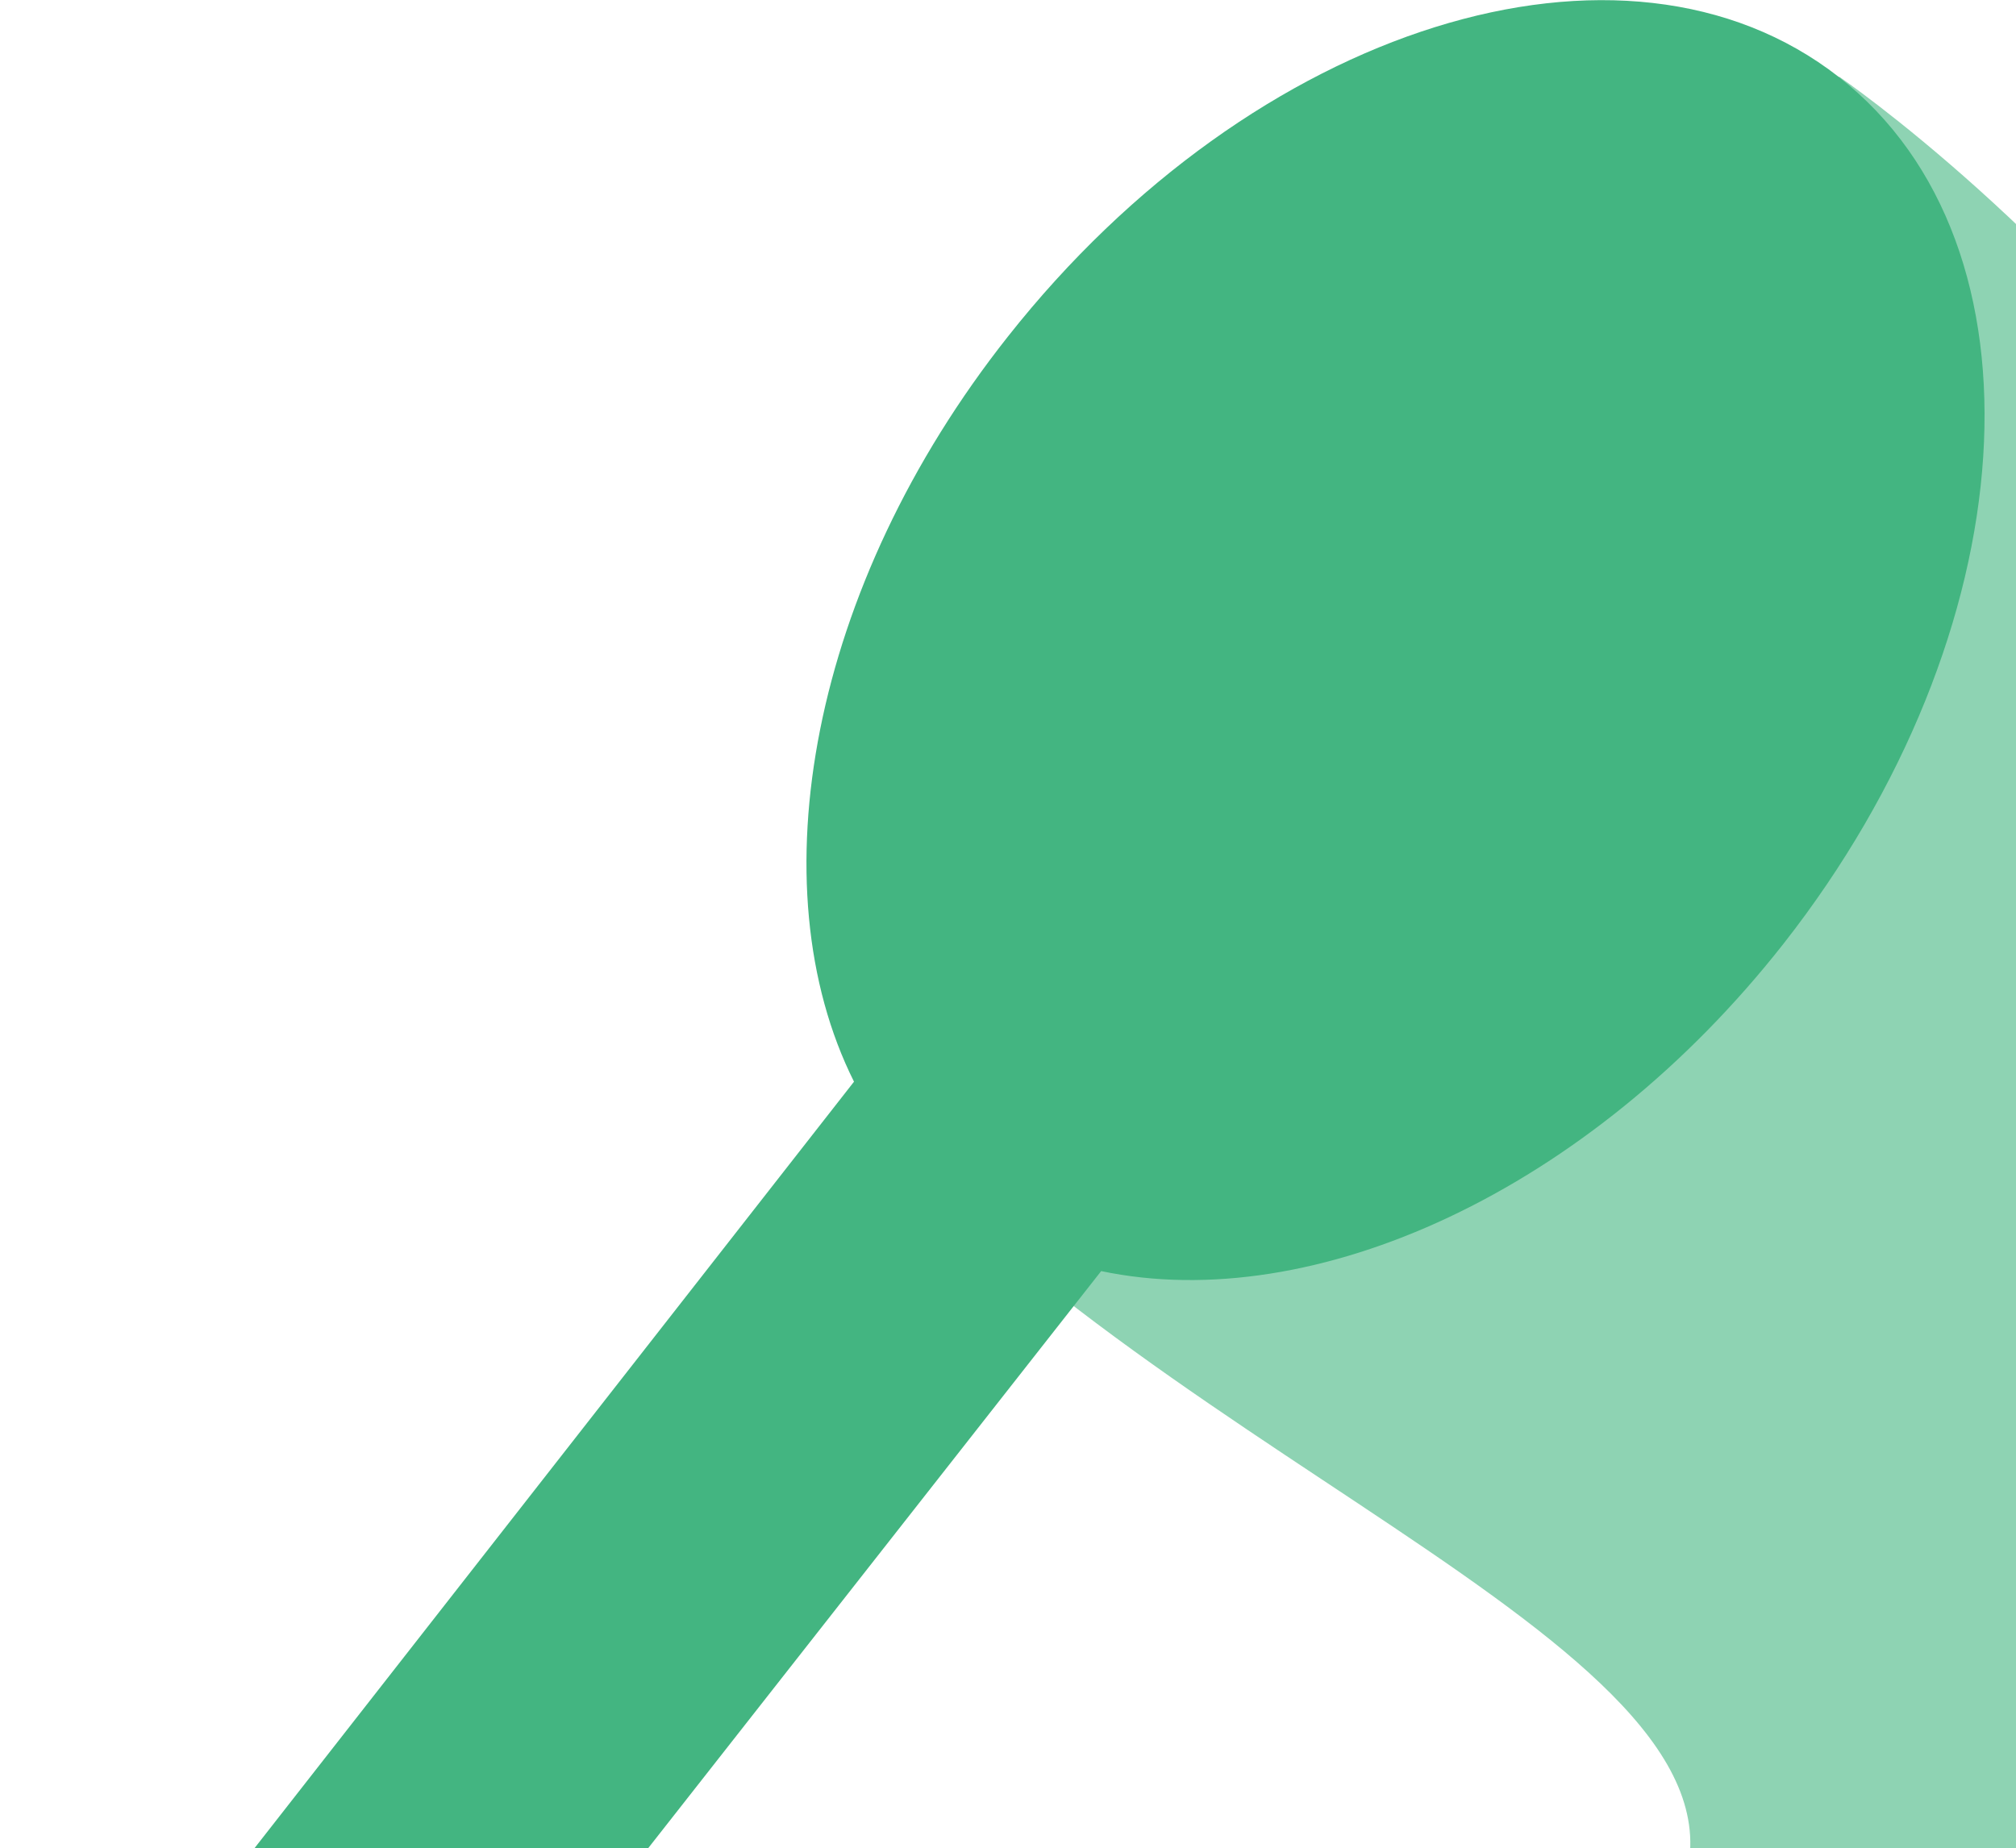
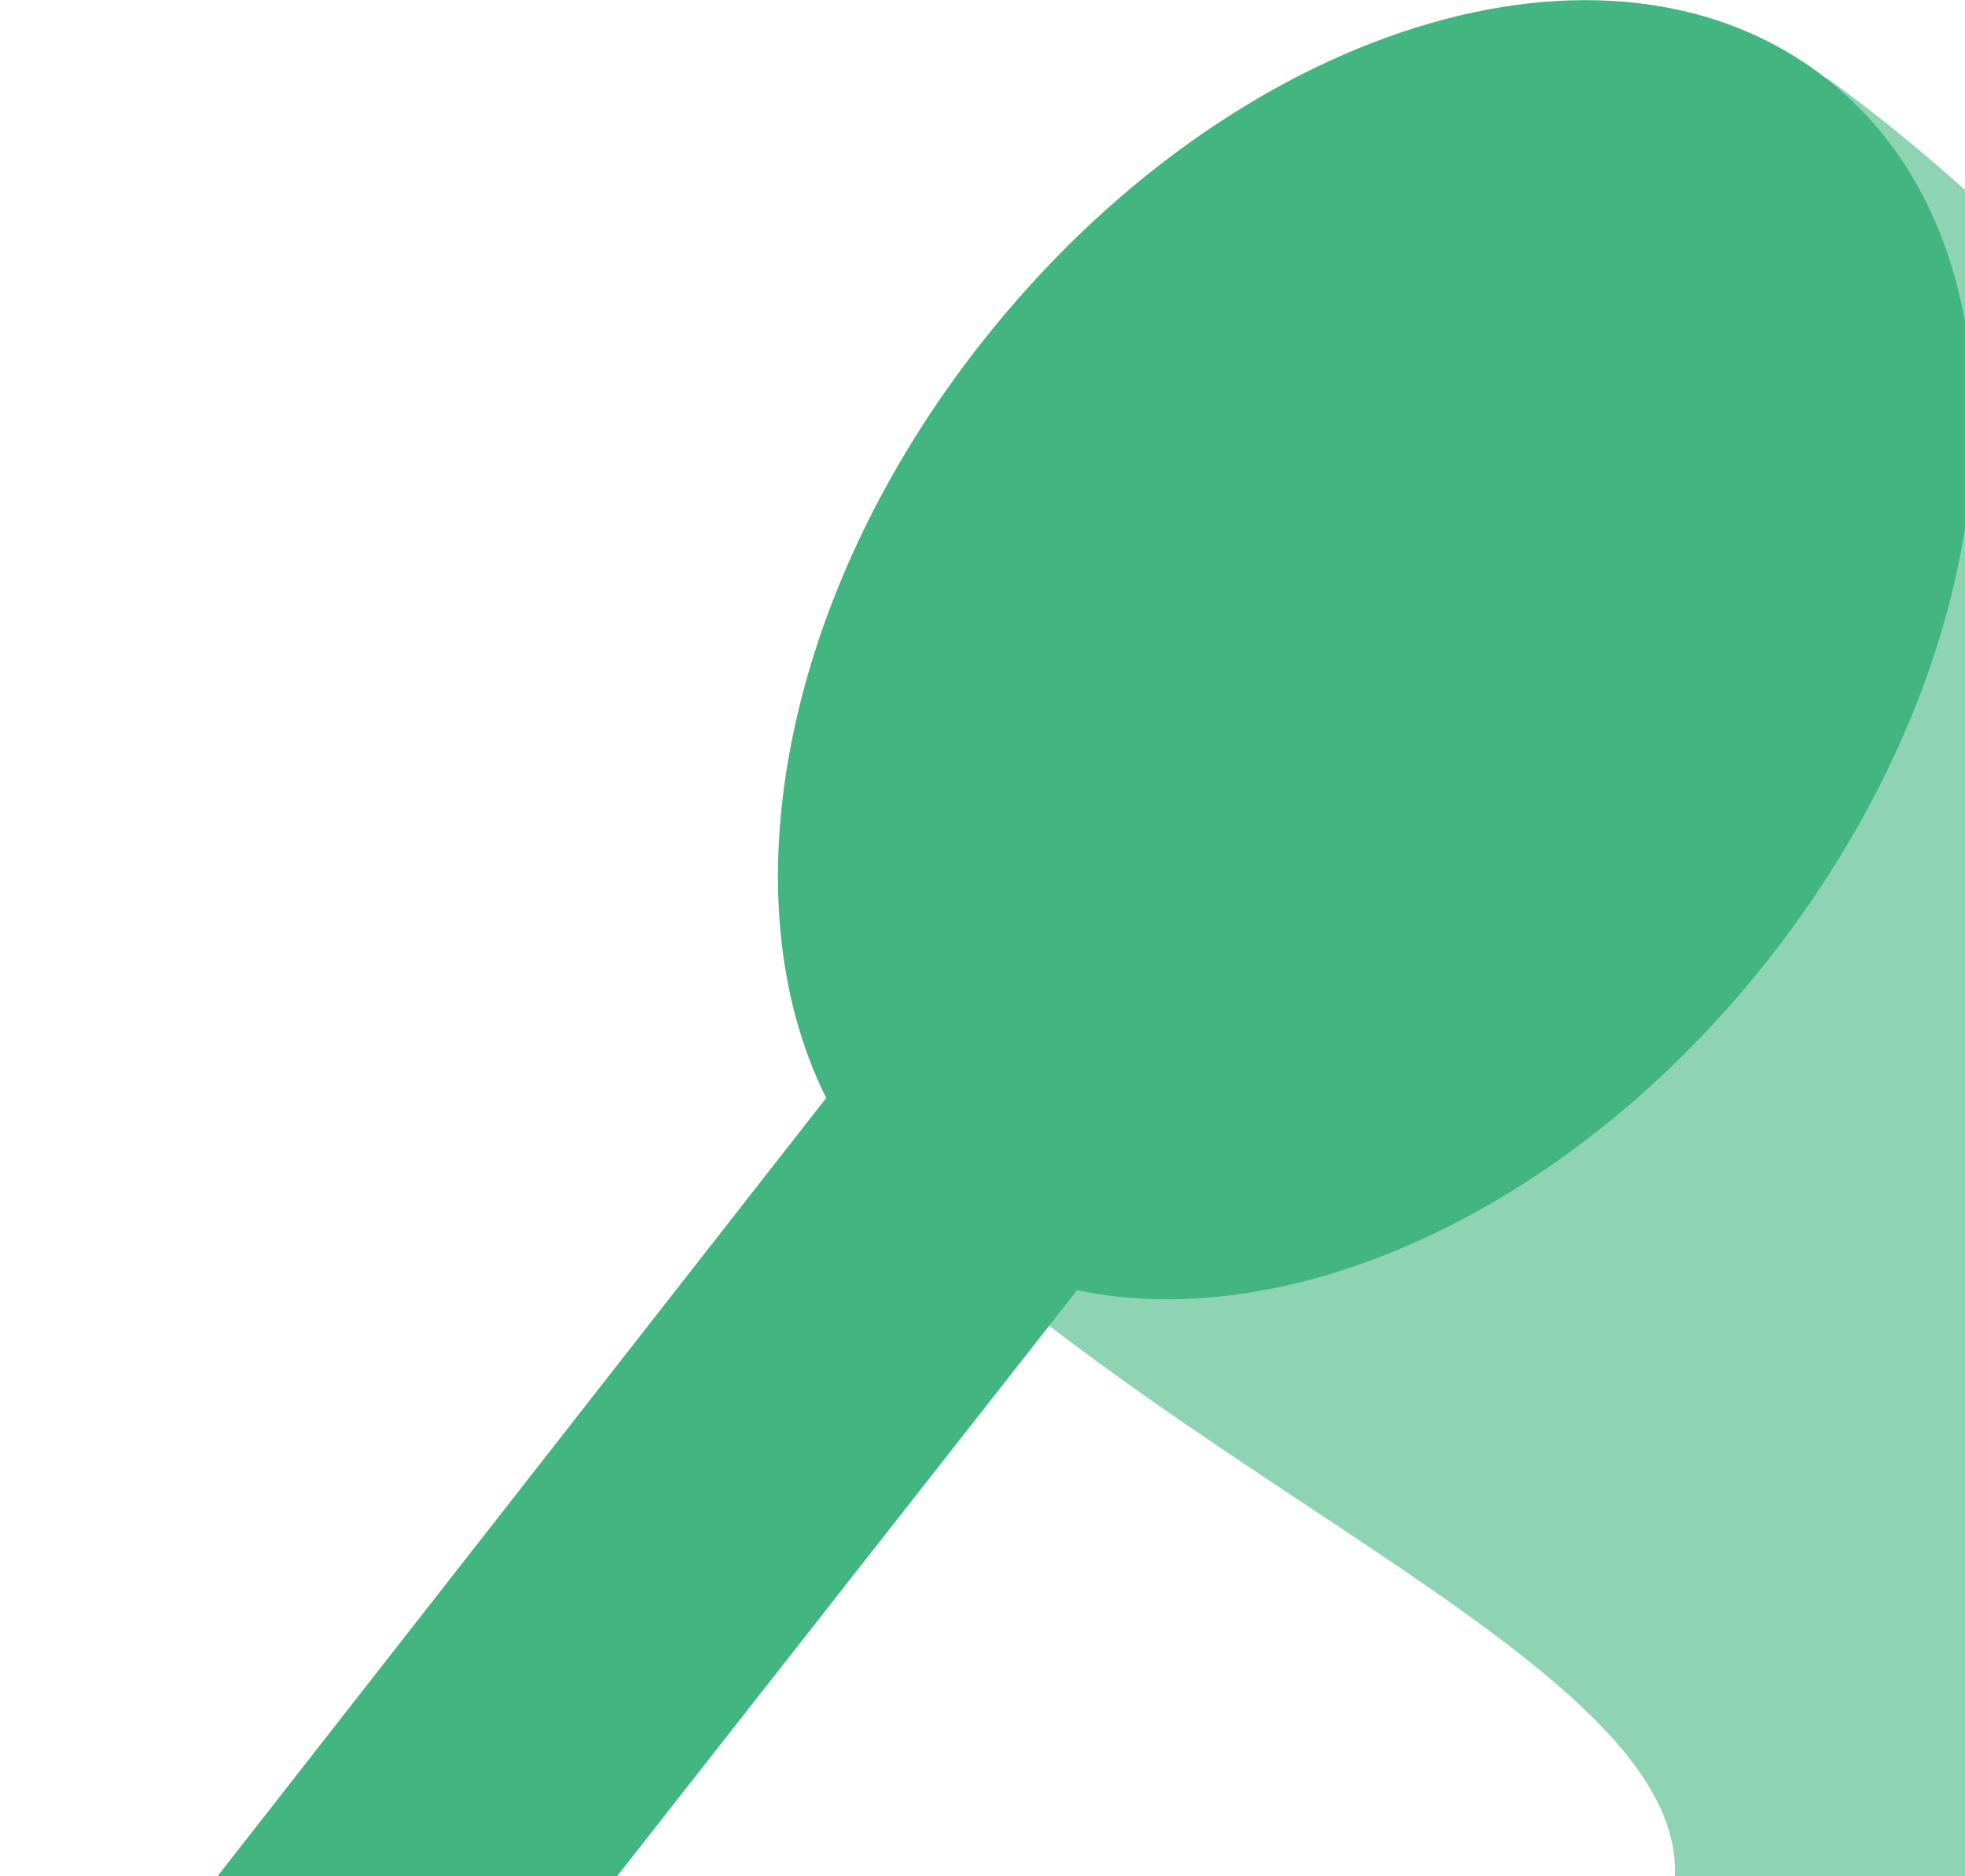
- <svg xmlns="http://www.w3.org/2000/svg" width="24" height="22" viewBox="0 0 24 24">
+ <svg xmlns="http://www.w3.org/2000/svg" width="22" height="21" viewBox="0 0 24 24">
  <path fill="rgba(67,181,129,0.6)" d="M22.8 1s12 8.19 7.44 19.69S16.61 29 20 25.64s-4-5.64-8.73-10L22.79 1" />
  <path fill="#43b581" d="M22.07 12.26c-2.53 3.22-6.1 4.83-8.86 4.25L3.58 28.78a2 2 0 0 1-2.81.34 2 2 0 0 1-.35-2.82L10 14.05c-1.27-2.54-.57-6.43 2-9.68C15.19.33 20-1.18 22.79 1s2.45 7.22-.72 11.26z" />
</svg>
